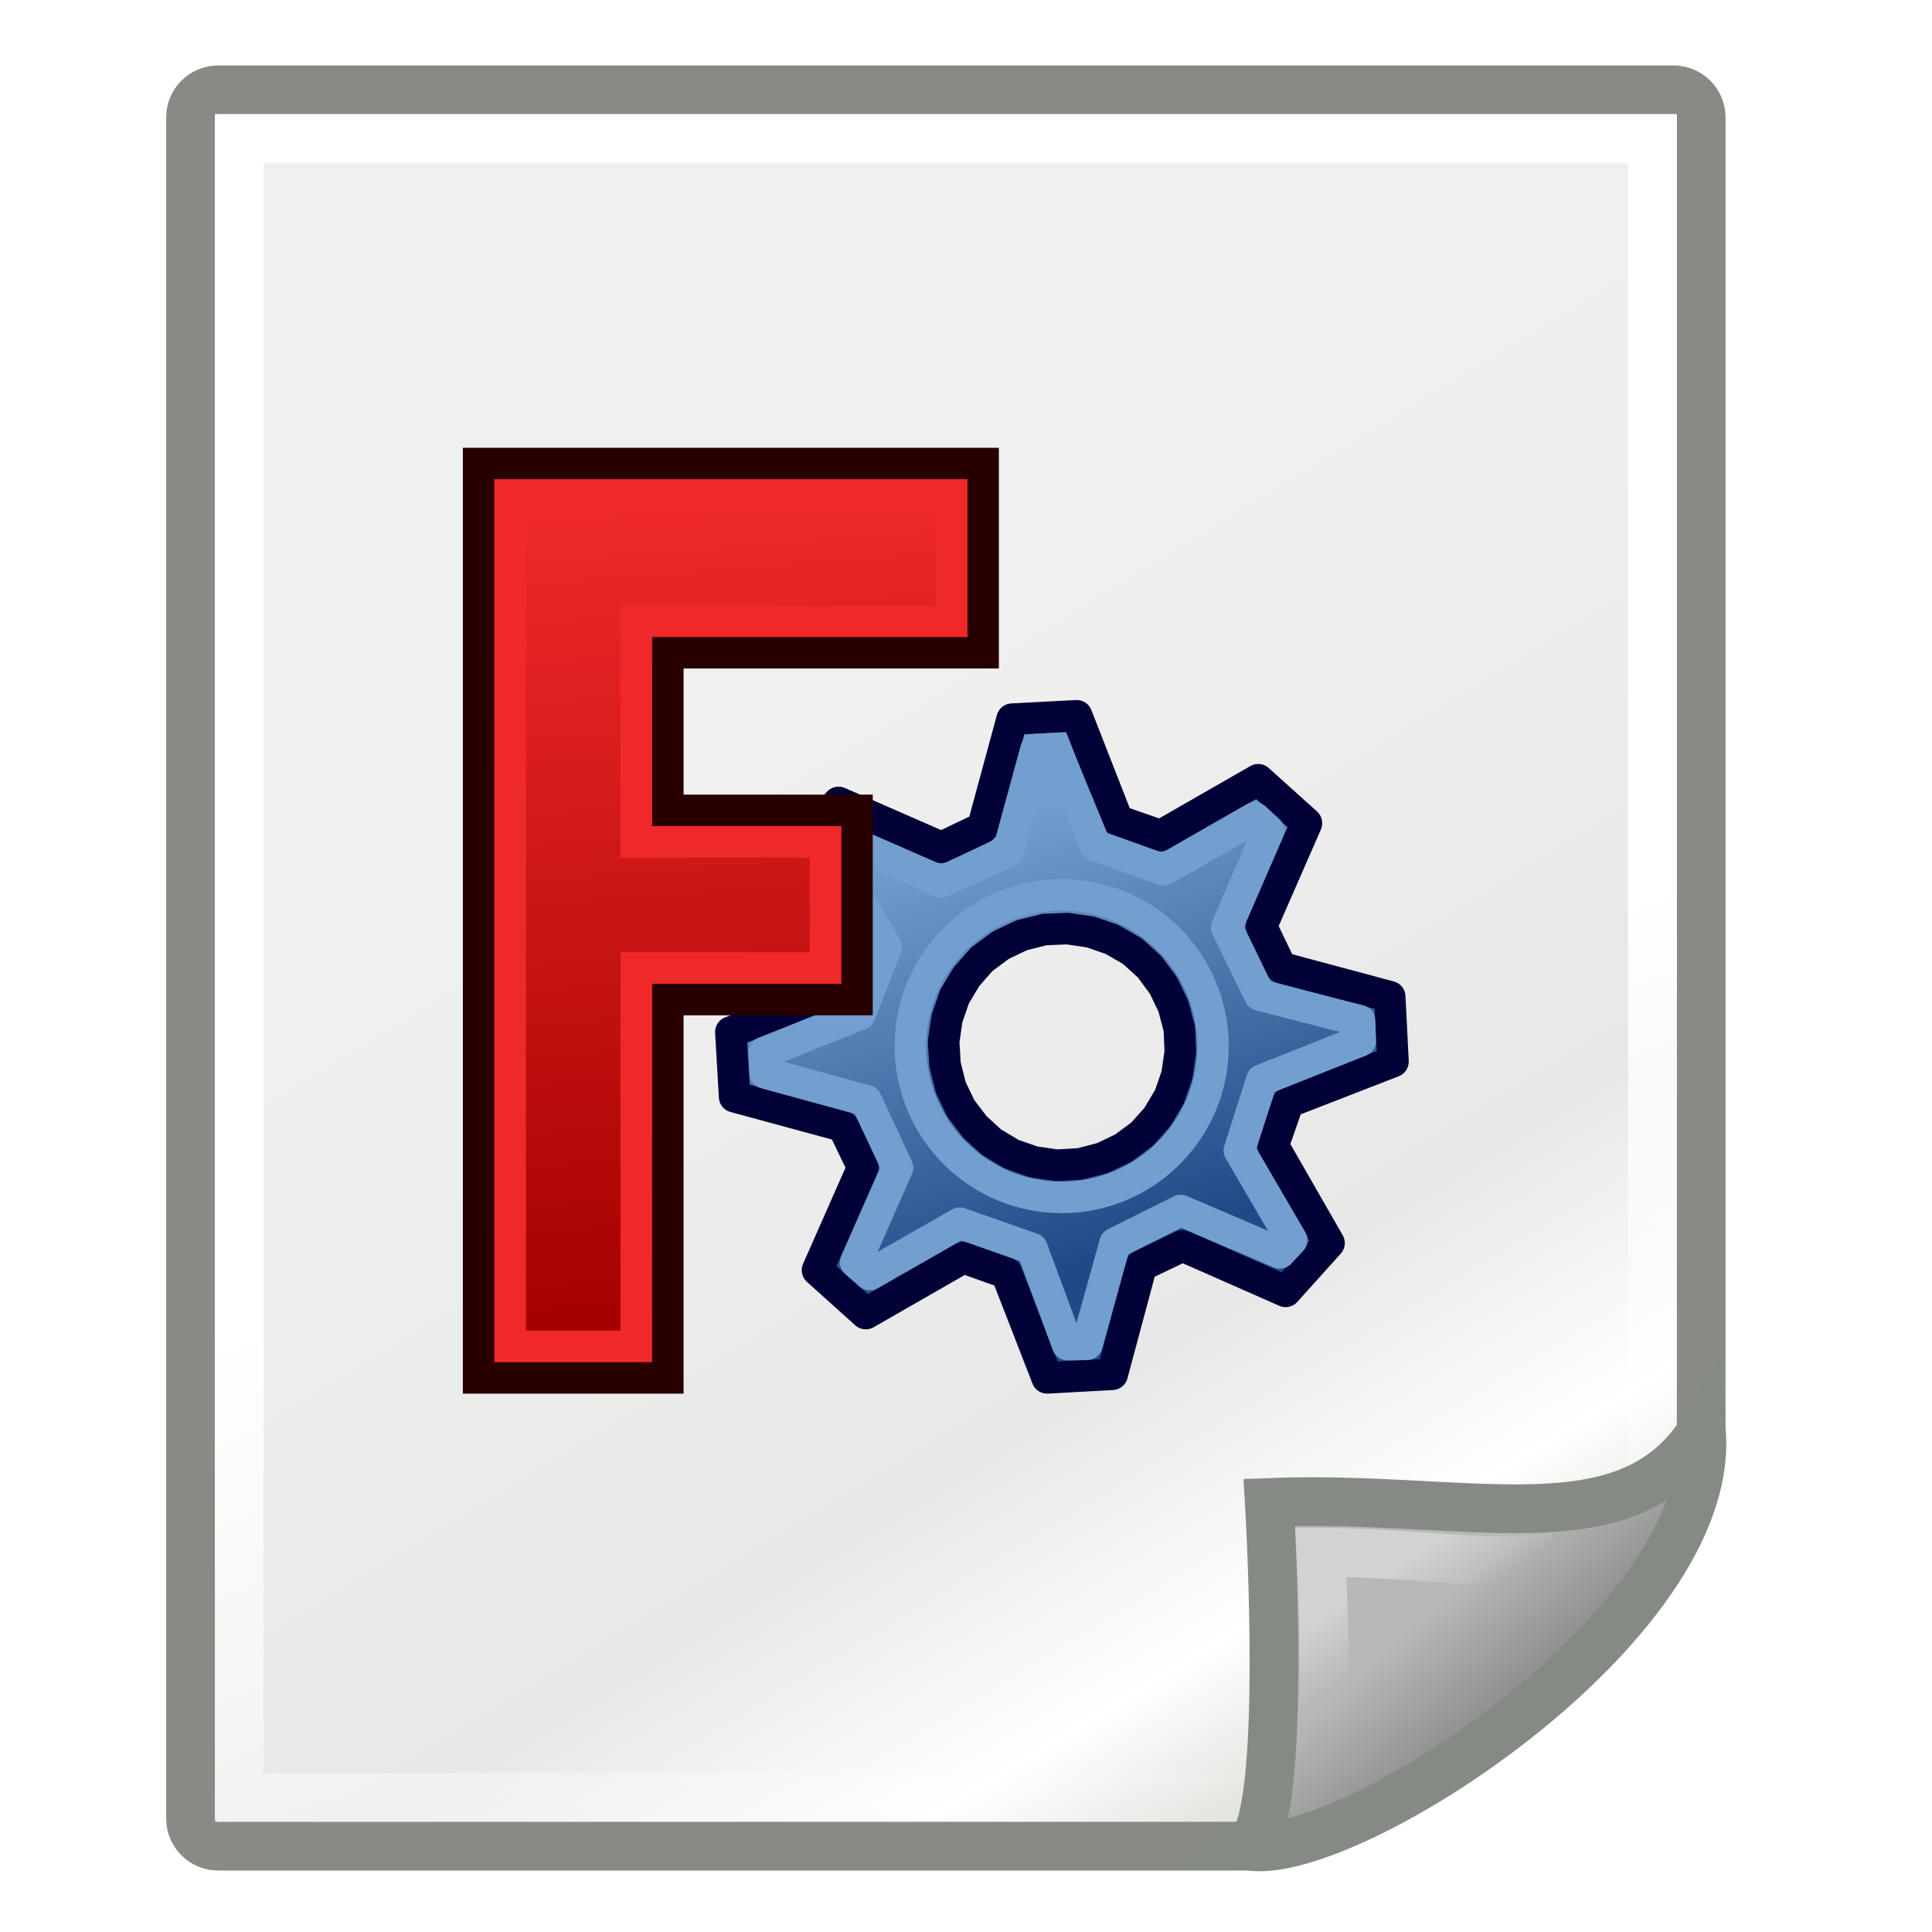
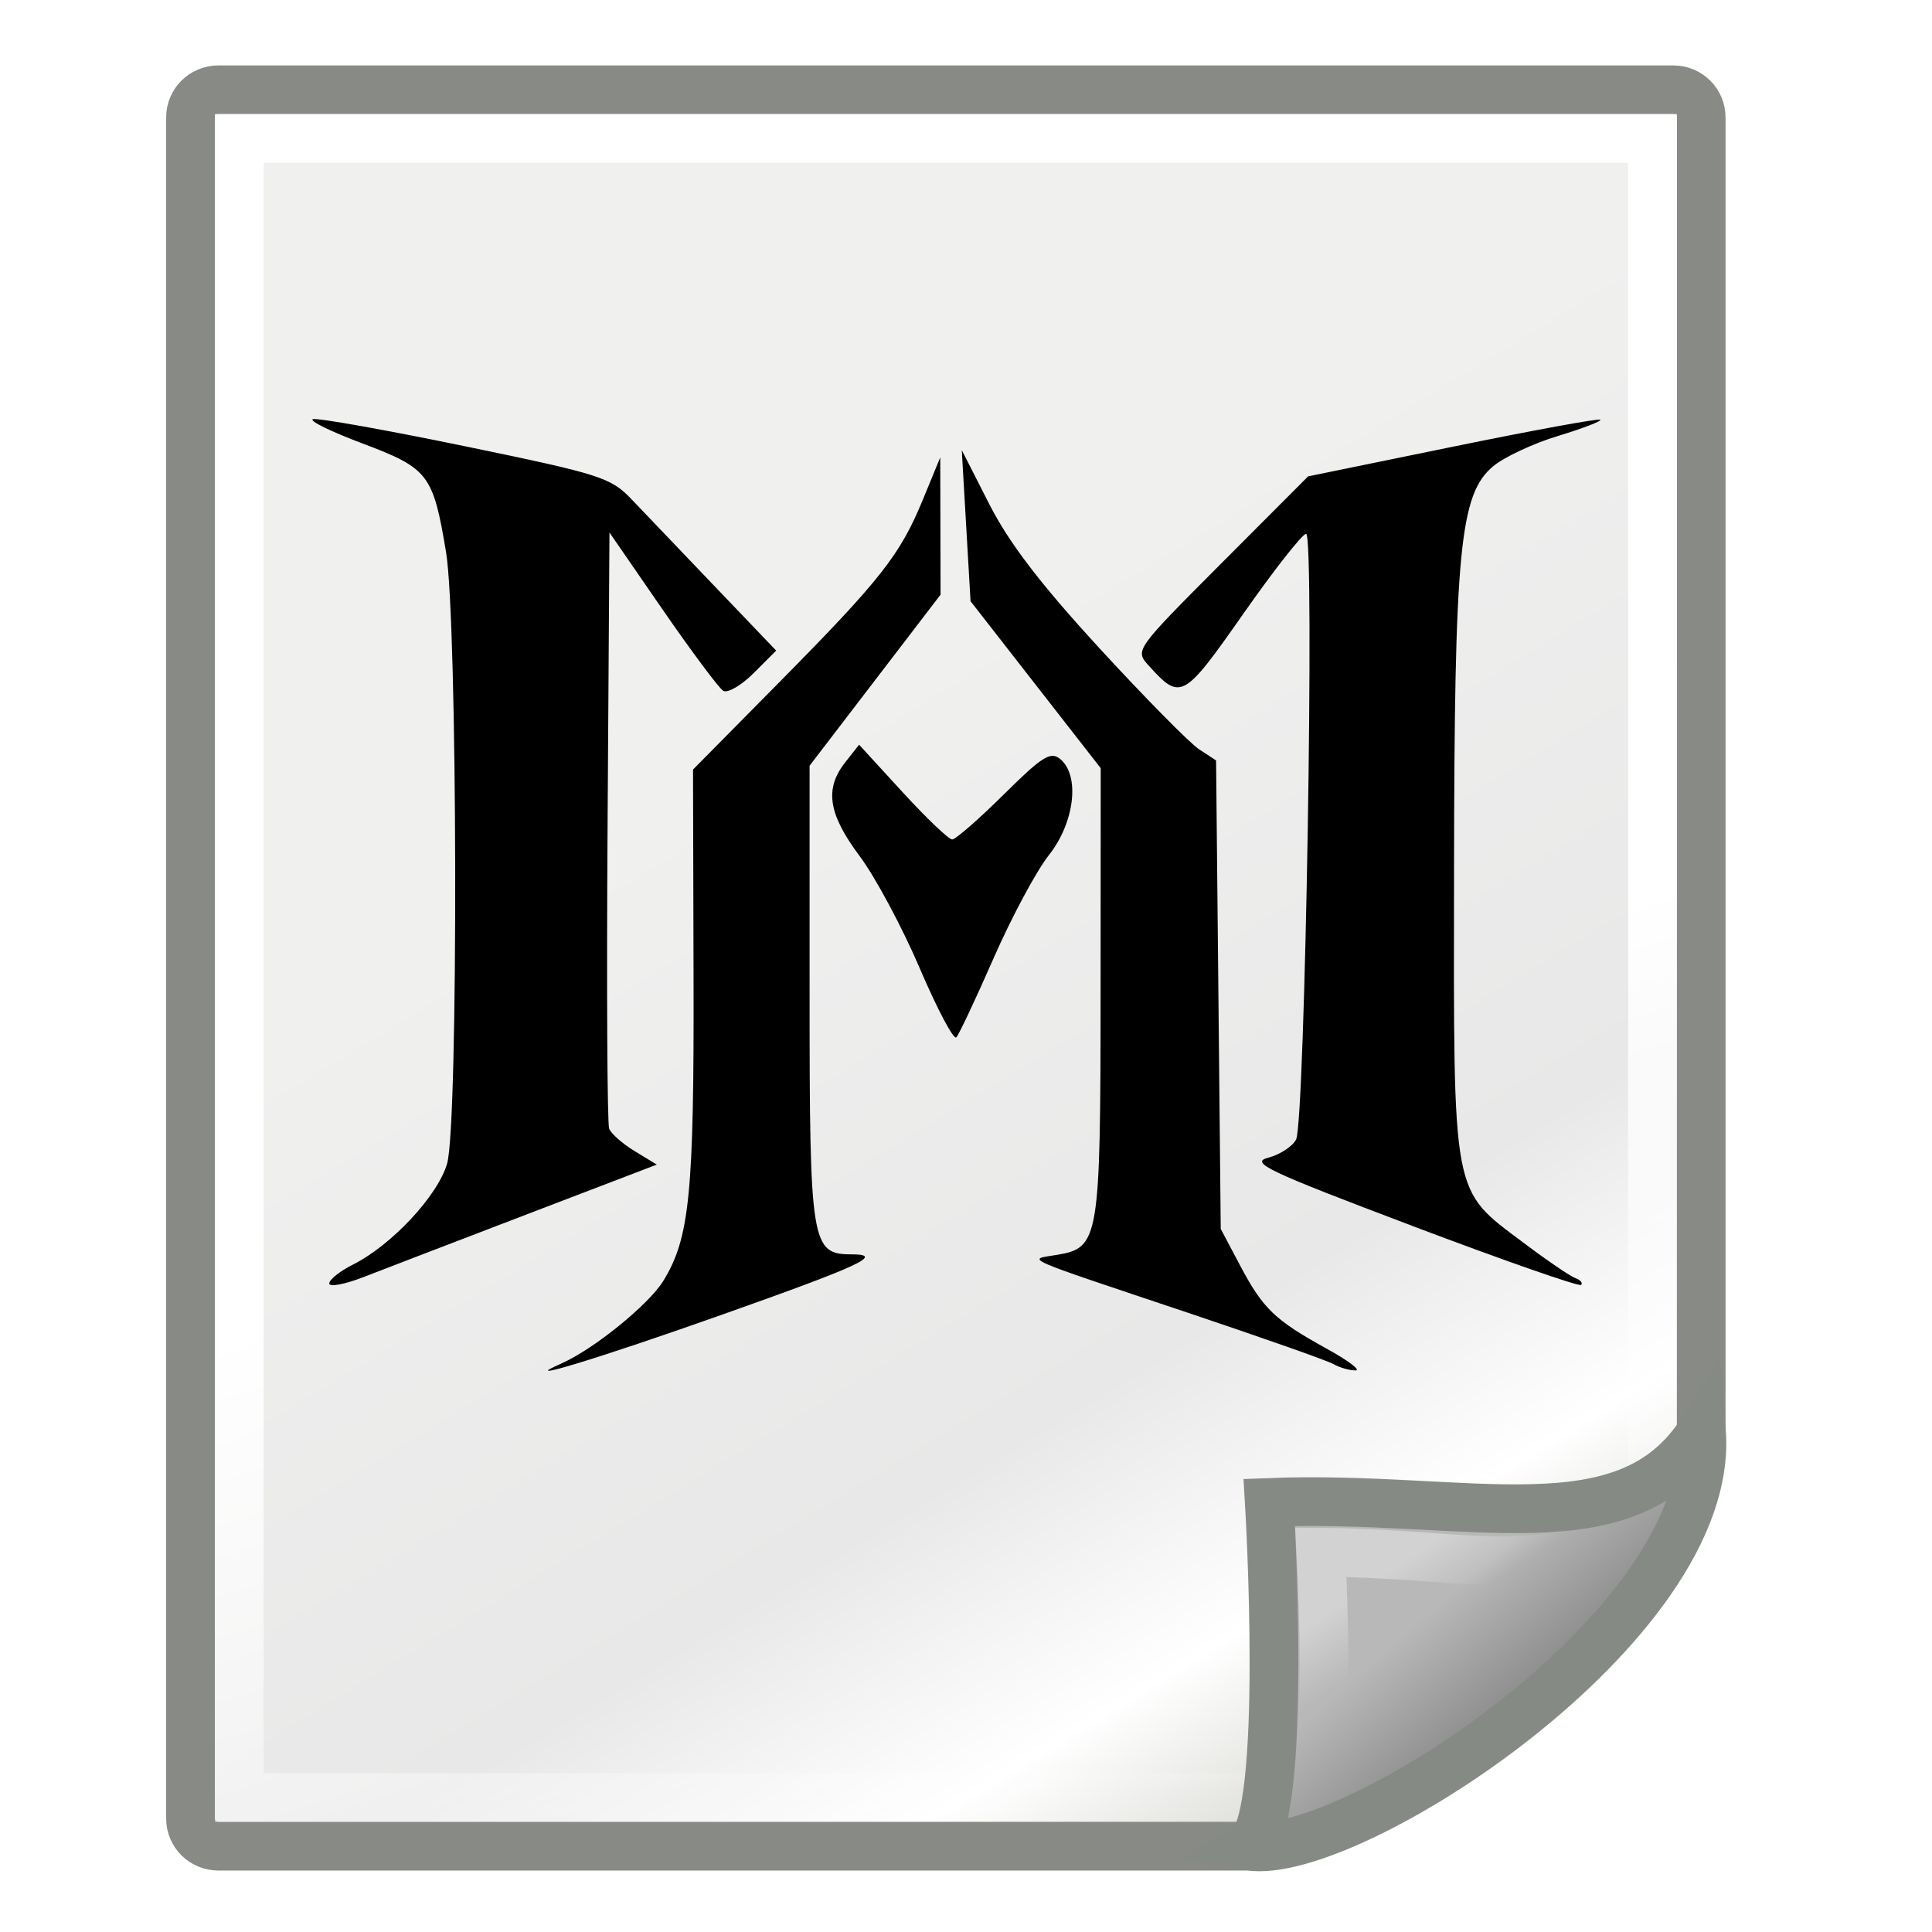
<svg xmlns="http://www.w3.org/2000/svg" xmlns:xlink="http://www.w3.org/1999/xlink" width="48px" height="48px" id="svg4198" version="1.1">
  <defs id="defs4200">
    <linearGradient id="linearGradient15218">
      <stop style="stop-color:#f0f0ef;stop-opacity:1;" offset="0" id="stop15220" />
      <stop id="stop2269" offset="0.599" style="stop-color:#e8e8e8;stop-opacity:1;" />
      <stop id="stop2267" offset="0.828" style="stop-color:#ffffff;stop-opacity:1;" />
      <stop style="stop-color:#d8d8d3;stop-opacity:1;" offset="1" id="stop15222" />
    </linearGradient>
    <linearGradient id="linearGradient2259">
      <stop style="stop-color:#ffffff;stop-opacity:1;" offset="0" id="stop2261" />
      <stop style="stop-color:#ffffff;stop-opacity:0;" offset="1" id="stop2263" />
    </linearGradient>
    <linearGradient id="linearGradient2224">
      <stop style="stop-color:#7c7c7c;stop-opacity:1;" offset="0" id="stop2226" />
      <stop style="stop-color:#b8b8b8;stop-opacity:1;" offset="1" id="stop2228" />
    </linearGradient>
    <linearGradient xlink:href="#linearGradient2224" id="linearGradient2230" x1="35.997" y1="40.458" x2="33.665" y2="37.771" gradientUnits="userSpaceOnUse" gradientTransform="translate(6.161836,4.033411)" />
    <linearGradient id="linearGradient2251">
      <stop style="stop-color:#ffffff;stop-opacity:1;" offset="0" id="stop2253" />
      <stop style="stop-color:#ffffff;stop-opacity:0;" offset="1" id="stop2255" />
    </linearGradient>
    <linearGradient xlink:href="#linearGradient2251" id="linearGradient2257" x1="33.396" y1="36.921" x2="34.17" y2="38.07" gradientUnits="userSpaceOnUse" gradientTransform="translate(6.161836,3.658411)" />
    <linearGradient xlink:href="#linearGradient2259" id="linearGradient13651" gradientUnits="userSpaceOnUse" gradientTransform="matrix(0.999421,0,0,1,5.991319,4.033411)" x1="26.076" y1="26.697" x2="30.811" y2="42.007" />
    <linearGradient xlink:href="#linearGradient15218" id="linearGradient13653" gradientUnits="userSpaceOnUse" gradientTransform="matrix(1.067236,0,0,0.989276,4.391684,4.035227)" x1="22.308" y1="18.992" x2="35.785" y2="39.498" />
    <linearGradient id="linearGradient3864">
      <stop style="stop-color:#71b2f8;stop-opacity:1;" offset="0" id="stop3866" />
      <stop style="stop-color:#002795;stop-opacity:1;" offset="1" id="stop3868" />
    </linearGradient>
    <linearGradient id="linearGradient3682">
      <stop id="stop3684" offset="0" style="stop-color:#ff6d0f;stop-opacity:1;" />
      <stop id="stop3686" offset="1" style="stop-color:#ff1000;stop-opacity:1;" />
    </linearGradient>
    <linearGradient id="linearGradient3864-9">
      <stop id="stop3866-1" offset="0" style="stop-color:#204a87;stop-opacity:1" />
      <stop id="stop3868-1" offset="1" style="stop-color:#729fcf;stop-opacity:1" />
    </linearGradient>
    <linearGradient id="linearGradient3682-0">
      <stop style="stop-color:#a40000;stop-opacity:1" offset="0" id="stop3684-0" />
      <stop style="stop-color:#ef2929;stop-opacity:1" offset="1" id="stop3686-0" />
    </linearGradient>
    <radialGradient xlink:href="#linearGradient3682-0-6" id="radialGradient3817-5-3" gradientUnits="userSpaceOnUse" gradientTransform="matrix(1.236126,0.300017,-0.832328,3.388382,-499.9452,-167.3311)" cx="270.583" cy="33.9" fx="270.583" fy="33.9" r="19.571" />
    <linearGradient id="linearGradient3682-0-6">
      <stop style="stop-color:#ff390f;stop-opacity:1" offset="0" id="stop3684-0-7" />
      <stop style="stop-color:#ff1000;stop-opacity:1;" offset="1" id="stop3686-0-5" />
    </linearGradient>
-     <linearGradient gradientUnits="userSpaceOnUse" y2="7.711" x2="-211.402" y1="68.842" x1="-206.699" id="linearGradient3806" xlink:href="#linearGradient3682-0" />
-     <linearGradient gradientTransform="matrix(1.009449,0,0,1.009449,-20.30797,3.726008)" gradientUnits="userSpaceOnUse" y2="26.521" x2="-157.325" y1="58.262" x1="-146.745" id="linearGradient3808" xlink:href="#linearGradient3864-9" />
    <linearGradient id="linearGradient5060">
      <stop id="stop5062" offset="0" style="stop-color:black;stop-opacity:1;" />
      <stop id="stop5064" offset="1" style="stop-color:black;stop-opacity:0;" />
    </linearGradient>
    <linearGradient id="linearGradient5048">
      <stop id="stop5050" offset="0" style="stop-color:black;stop-opacity:0;" />
      <stop style="stop-color:black;stop-opacity:1;" offset="0.5" id="stop5056" />
      <stop id="stop5052" offset="1" style="stop-color:black;stop-opacity:0;" />
    </linearGradient>
    <linearGradient id="linearGradient15662">
      <stop style="stop-color:#ffffff;stop-opacity:1;" offset="0" id="stop15664" />
      <stop style="stop-color:#f8f8f8;stop-opacity:1;" offset="1" id="stop15666" />
    </linearGradient>
    <radialGradient gradientUnits="userSpaceOnUse" fy="64.568" fx="20.892" r="5.257" cy="64.568" cx="20.892" id="aigrd3">
      <stop id="stop15573" style="stop-color:#F0F0F0" offset="0" />
      <stop id="stop15575" style="stop-color:#9a9a9a;stop-opacity:1;" offset="1" />
    </radialGradient>
    <radialGradient gradientUnits="userSpaceOnUse" fy="114.568" fx="20.892" r="5.256" cy="114.568" cx="20.892" id="aigrd2">
      <stop id="stop15566" style="stop-color:#F0F0F0" offset="0" />
      <stop id="stop15568" style="stop-color:#9a9a9a;stop-opacity:1;" offset="1" />
    </radialGradient>
    <linearGradient id="linearGradient269">
      <stop style="stop-color:#a3a3a3;stop-opacity:1;" offset="0" id="stop270" />
      <stop style="stop-color:#4c4c4c;stop-opacity:1;" offset="1" id="stop271" />
    </linearGradient>
    <linearGradient id="linearGradient259">
      <stop style="stop-color:#fafafa;stop-opacity:1;" offset="0" id="stop260" />
      <stop style="stop-color:#bbbbbb;stop-opacity:1;" offset="1" id="stop261" />
    </linearGradient>
    <radialGradient gradientUnits="userSpaceOnUse" gradientTransform="matrix(1,0,0,0.284916,0,30.08928)" r="15.822" fy="42.078" fx="24.307" cy="42.078" cx="24.307" id="radialGradient4548" xlink:href="#linearGradient5060" />
  </defs>
  <g id="layer1">
    <g id="g12863" transform="matrix(1.210858,0,0,1.210858,-12.82765,-10.48376)">
      <path style="fill:url(#linearGradient13653);fill-opacity:1;fill-rule:evenodd;stroke:#888a85;stroke-width:1;stroke-linecap:butt;stroke-linejoin:miter;stroke-miterlimit:4;stroke-dashoffset:0;stroke-opacity:1" d="m 15.073,10.501 h 29.856 c 0.316,0 0.57,0.253 0.57,0.567 v 27.167 c 0,2.476 -6.88,8.303 -9.268,8.303 H 15.073 c -0.316,0 -0.57,-0.253 -0.57,-0.567 V 11.068 c 0,-0.314 0.254,-0.567 0.57,-0.567 z" id="rect12413" />
      <rect ry="0" rx="0" y="11.5" x="15.503" height="34.041" width="28.997" id="rect15244" style="opacity:1;fill:none;fill-opacity:1;fill-rule:evenodd;stroke:url(#linearGradient13651);stroke-width:1;stroke-linecap:butt;stroke-linejoin:miter;stroke-miterlimit:4;stroke-dasharray:none;stroke-dashoffset:0;stroke-opacity:1" />
      <path id="path2210" d="m 36.221,46.537 c 2.03,0.33 9.589,-4.53 9.284,-8.498 -1.563,2.423 -4.759,1.287 -8.867,1.446 0,0 0.395,6.552 -0.417,7.052 z" style="color:#000000;display:inline;overflow:visible;visibility:visible;opacity:1;fill:url(#linearGradient2230);fill-opacity:1;fill-rule:evenodd;stroke:#868a84;stroke-width:1;stroke-linecap:butt;stroke-linejoin:miter;stroke-miterlimit:4;stroke-dasharray:none;stroke-dashoffset:0;stroke-opacity:1;marker:none;marker-start:none;marker-mid:none;marker-end:none" />
      <path style="color:#000000;display:inline;overflow:visible;visibility:visible;opacity:0.369;fill:none;fill-opacity:1;fill-rule:evenodd;stroke:url(#linearGradient2257);stroke-width:1;stroke-linecap:butt;stroke-linejoin:miter;stroke-miterlimit:4;stroke-dasharray:none;stroke-dashoffset:0;stroke-opacity:1;marker:none;marker-start:none;marker-mid:none;marker-end:none" d="m 37.671,44.345 c 1.37,-0.684 4.428,-2.146 5.728,-4.027 -1.596,0.68 -2.948,0.209 -5.702,0.19 0,0 0.162,3.062 -0.025,3.837 z" id="path2247" />
    </g>
-     <g id="layer1-6" transform="matrix(0.3916667,0,0,0.3916667,10.71666,10.34167)">
-       <g transform="translate(-6e-6,-0.3636368)" id="layer1-4">
-         <g id="g3813-3" transform="matrix(0.8506406,0,0,0.8506406,187.827,-0.1960013)">
-           <path id="path3659-5" d="m -159.147,27.763 -7.266,4.169 -3.209,-1.114 -3.061,-7.824 -4.816,0.253 -2.197,8.09 -3.074,1.472 -7.668,-3.354 -3.239,3.599 4.169,7.266 -1.139,3.199 -7.824,3.061 0.279,4.825 8.09,2.197 1.472,3.074 -3.38,7.658 3.599,3.239 7.266,-4.169 3.225,1.149 3.036,7.815 4.851,-0.269 2.171,-8.1 3.074,-1.472 7.684,3.389 3.239,-3.599 -4.169,-7.266 1.123,-3.234 7.815,-3.036 -0.244,-4.841 -8.1,-2.171 -1.472,-3.074 3.364,-7.693 z m -10.883,11.916 1.492,0.865 1.292,1.172 1.035,1.398 0.744,1.555 0.438,1.676 0.072,1.718 -0.248,1.717 -0.566,1.63 -0.901,1.508 -1.137,1.276 -1.398,1.035 -1.555,0.744 -1.676,0.438 -1.727,0.098 -1.717,-0.248 -1.63,-0.566 -1.508,-0.901 -1.267,-1.162 -1.044,-1.373 -0.744,-1.555 -0.428,-1.702 -0.098,-1.727 0.248,-1.717 0.566,-1.63 0.891,-1.482 1.146,-1.302 1.398,-1.035 1.555,-0.744 1.702,-0.428 1.718,-0.072 1.717,0.248 1.63,0.566 z" style="display:inline;overflow:visible;visibility:visible;fill:url(#linearGradient3808);fill-opacity:1;fill-rule:evenodd;stroke:#000137;stroke-width:2.351;stroke-linecap:round;stroke-linejoin:round;stroke-miterlimit:4;stroke-dasharray:none;stroke-dashoffset:0;stroke-opacity:1;marker:none;enable-background:accumulate" />
-           <path id="path3659-5-6" d="m -159.407,30.604 -6.782,3.885 -5.114,-1.839 -2.978,-7.211 -1.439,0.078 -2.071,7.584 -4.992,2.277 -7.07,-3.073 -0.946,1.084 3.904,6.858 -1.956,5.011 -7.136,2.845 0.082,1.532 7.528,2.063 2.333,4.992 -3.115,7.061 1.046,0.909 6.707,-3.829 5.393,1.889 2.652,7.165 1.442,-0.017 2.096,-7.536 4.897,-2.447 7.387,3.161 0.89,-0.951 -3.904,-6.688 1.677,-5.25 7.335,-2.917 -0.05,-1.509 -7.442,-1.907 -2.466,-5.049 3.119,-7.225 z" style="display:inline;overflow:visible;visibility:visible;fill:none;stroke:#729fcf;stroke-width:2.351;stroke-linecap:round;stroke-linejoin:round;stroke-miterlimit:4;stroke-dasharray:none;stroke-dashoffset:0;stroke-opacity:1;marker:none;enable-background:accumulate" />
-           <circle transform="matrix(1.297579,0,0,1.297579,-227.204,-4.410065)" id="path3898" style="fill:none;stroke:#729fcf;stroke-width:1.812;stroke-linecap:round;stroke-linejoin:round;stroke-miterlimit:4;stroke-dasharray:none;stroke-dashoffset:6;stroke-opacity:1" cx="41.157" cy="40.103" r="8.694" />
-           <path id="rect3663-8" d="m -217.28,4.185 1e-5,68.184 14.107,-2e-6 v -28.214 h 14.107 V 30.048 h -14.107 V 18.292 h 23.512 V 4.185 Z" style="display:inline;overflow:visible;visibility:visible;fill:url(#linearGradient3806);fill-opacity:1;fill-rule:evenodd;stroke:#280000;stroke-width:2.351;stroke-linecap:butt;stroke-linejoin:miter;stroke-miterlimit:4;stroke-dasharray:none;stroke-dashoffset:0;stroke-opacity:1;marker:none;enable-background:accumulate" />
-           <path id="rect3663-8-3" d="m -214.929,6.536 v 63.482 h 9.405 v -28.214 h 14.107 v -9.405 h -14.107 V 15.941 h 23.512 V 6.536 Z" style="display:inline;overflow:visible;visibility:visible;fill:none;stroke:#ef2929;stroke-width:2.351;stroke-linecap:butt;stroke-linejoin:miter;stroke-miterlimit:4;stroke-dasharray:none;stroke-dashoffset:0;stroke-opacity:1;marker:none;enable-background:accumulate" />
-         </g>
-       </g>
-     </g>
+     <path style="fill:#000000;stroke-width:0.181" d="m 13.947,33.875 c 0.793,-0.346 2.165,-1.456 2.531,-2.049 0.656,-1.062 0.767,-2.169 0.753,-7.544 l -0.013,-5.163 2.135,-2.16 c 2.531,-2.562 3.01,-3.171 3.578,-4.552 l 0.429,-1.043 0.004,1.705 0.004,1.705 -1.627,2.125 -1.627,2.125 v 5.668 c 1.2e-5,6.216 0.041,6.472 1.041,6.472 0.829,0 0.241,0.274 -3.214,1.498 -3.088,1.094 -5.167,1.726 -3.993,1.214 z m 19.185,0.016 c -0.149,-0.085 -1.776,-0.658 -3.616,-1.275 -4.248,-1.424 -4.002,-1.315 -3.259,-1.439 1.053,-0.175 1.084,-0.364 1.087,-6.55 l 0.003,-5.542 -1.617,-2.074 -1.617,-2.074 -0.109,-1.877 -0.109,-1.877 0.686,1.347 c 0.49,0.962 1.272,1.983 2.737,3.578 1.128,1.227 2.241,2.356 2.473,2.508 l 0.422,0.277 0.058,5.819 0.058,5.819 0.478,0.904 c 0.57,1.079 0.863,1.361 2.155,2.073 0.541,0.298 0.861,0.541 0.712,0.54 -0.149,-0.001 -0.393,-0.071 -0.542,-0.156 z M 8.18,31.888 c 0,-0.095 0.264,-0.307 0.588,-0.469 0.967,-0.486 2.113,-1.717 2.341,-2.513 0.282,-0.989 0.26,-13.457 -0.027,-15.188 -0.321,-1.932 -0.437,-2.084 -2.073,-2.699 -0.787,-0.296 -1.343,-0.568 -1.234,-0.605 0.109,-0.036 1.811,0.267 3.782,0.674 3.371,0.696 3.618,0.775 4.138,1.321 0.304,0.32 1.236,1.295 2.071,2.168 l 1.518,1.587 -0.56,0.56 c -0.308,0.308 -0.649,0.505 -0.757,0.438 -0.108,-0.067 -0.788,-0.979 -1.511,-2.027 l -1.314,-1.905 -0.047,7.293 c -0.026,4.011 -0.008,7.395 0.039,7.518 0.048,0.124 0.333,0.375 0.635,0.559 l 0.549,0.334 -3.21,1.229 c -1.765,0.676 -3.596,1.379 -4.069,1.563 -0.472,0.184 -0.859,0.257 -0.859,0.161 z M 35.084,30.455 c -3.608,-1.364 -4.041,-1.57 -3.575,-1.692 0.292,-0.077 0.603,-0.28 0.692,-0.452 0.223,-0.431 0.466,-15.048 0.249,-15.048 -0.093,0 -0.796,0.895 -1.562,1.989 -1.49,2.127 -1.555,2.162 -2.352,1.281 -0.342,-0.378 -0.337,-0.386 1.81,-2.539 l 2.154,-2.159 3.597,-0.737 c 1.978,-0.405 3.627,-0.707 3.663,-0.671 0.036,0.036 -0.437,0.218 -1.052,0.404 -0.615,0.186 -1.34,0.526 -1.613,0.755 -0.829,0.697 -0.961,2.07 -0.97,10.085 -0.01,8.156 -0.066,7.858 1.726,9.205 0.583,0.438 1.164,0.834 1.29,0.879 0.126,0.045 0.189,0.121 0.139,0.168 -0.05,0.047 -1.938,-0.613 -4.196,-1.467 z M 22.851,24.056 c -0.434,-1.014 -1.105,-2.267 -1.492,-2.785 -0.783,-1.048 -0.879,-1.671 -0.359,-2.332 l 0.344,-0.437 1.079,1.177 c 0.593,0.647 1.148,1.177 1.233,1.177 0.085,0 0.661,-0.502 1.28,-1.115 0.961,-0.953 1.166,-1.081 1.406,-0.882 0.495,0.411 0.357,1.578 -0.282,2.385 -0.31,0.391 -0.927,1.542 -1.372,2.557 -0.445,1.016 -0.863,1.903 -0.929,1.972 -0.066,0.069 -0.475,-0.704 -0.909,-1.718 z" id="path42" />
  </g>
</svg>
